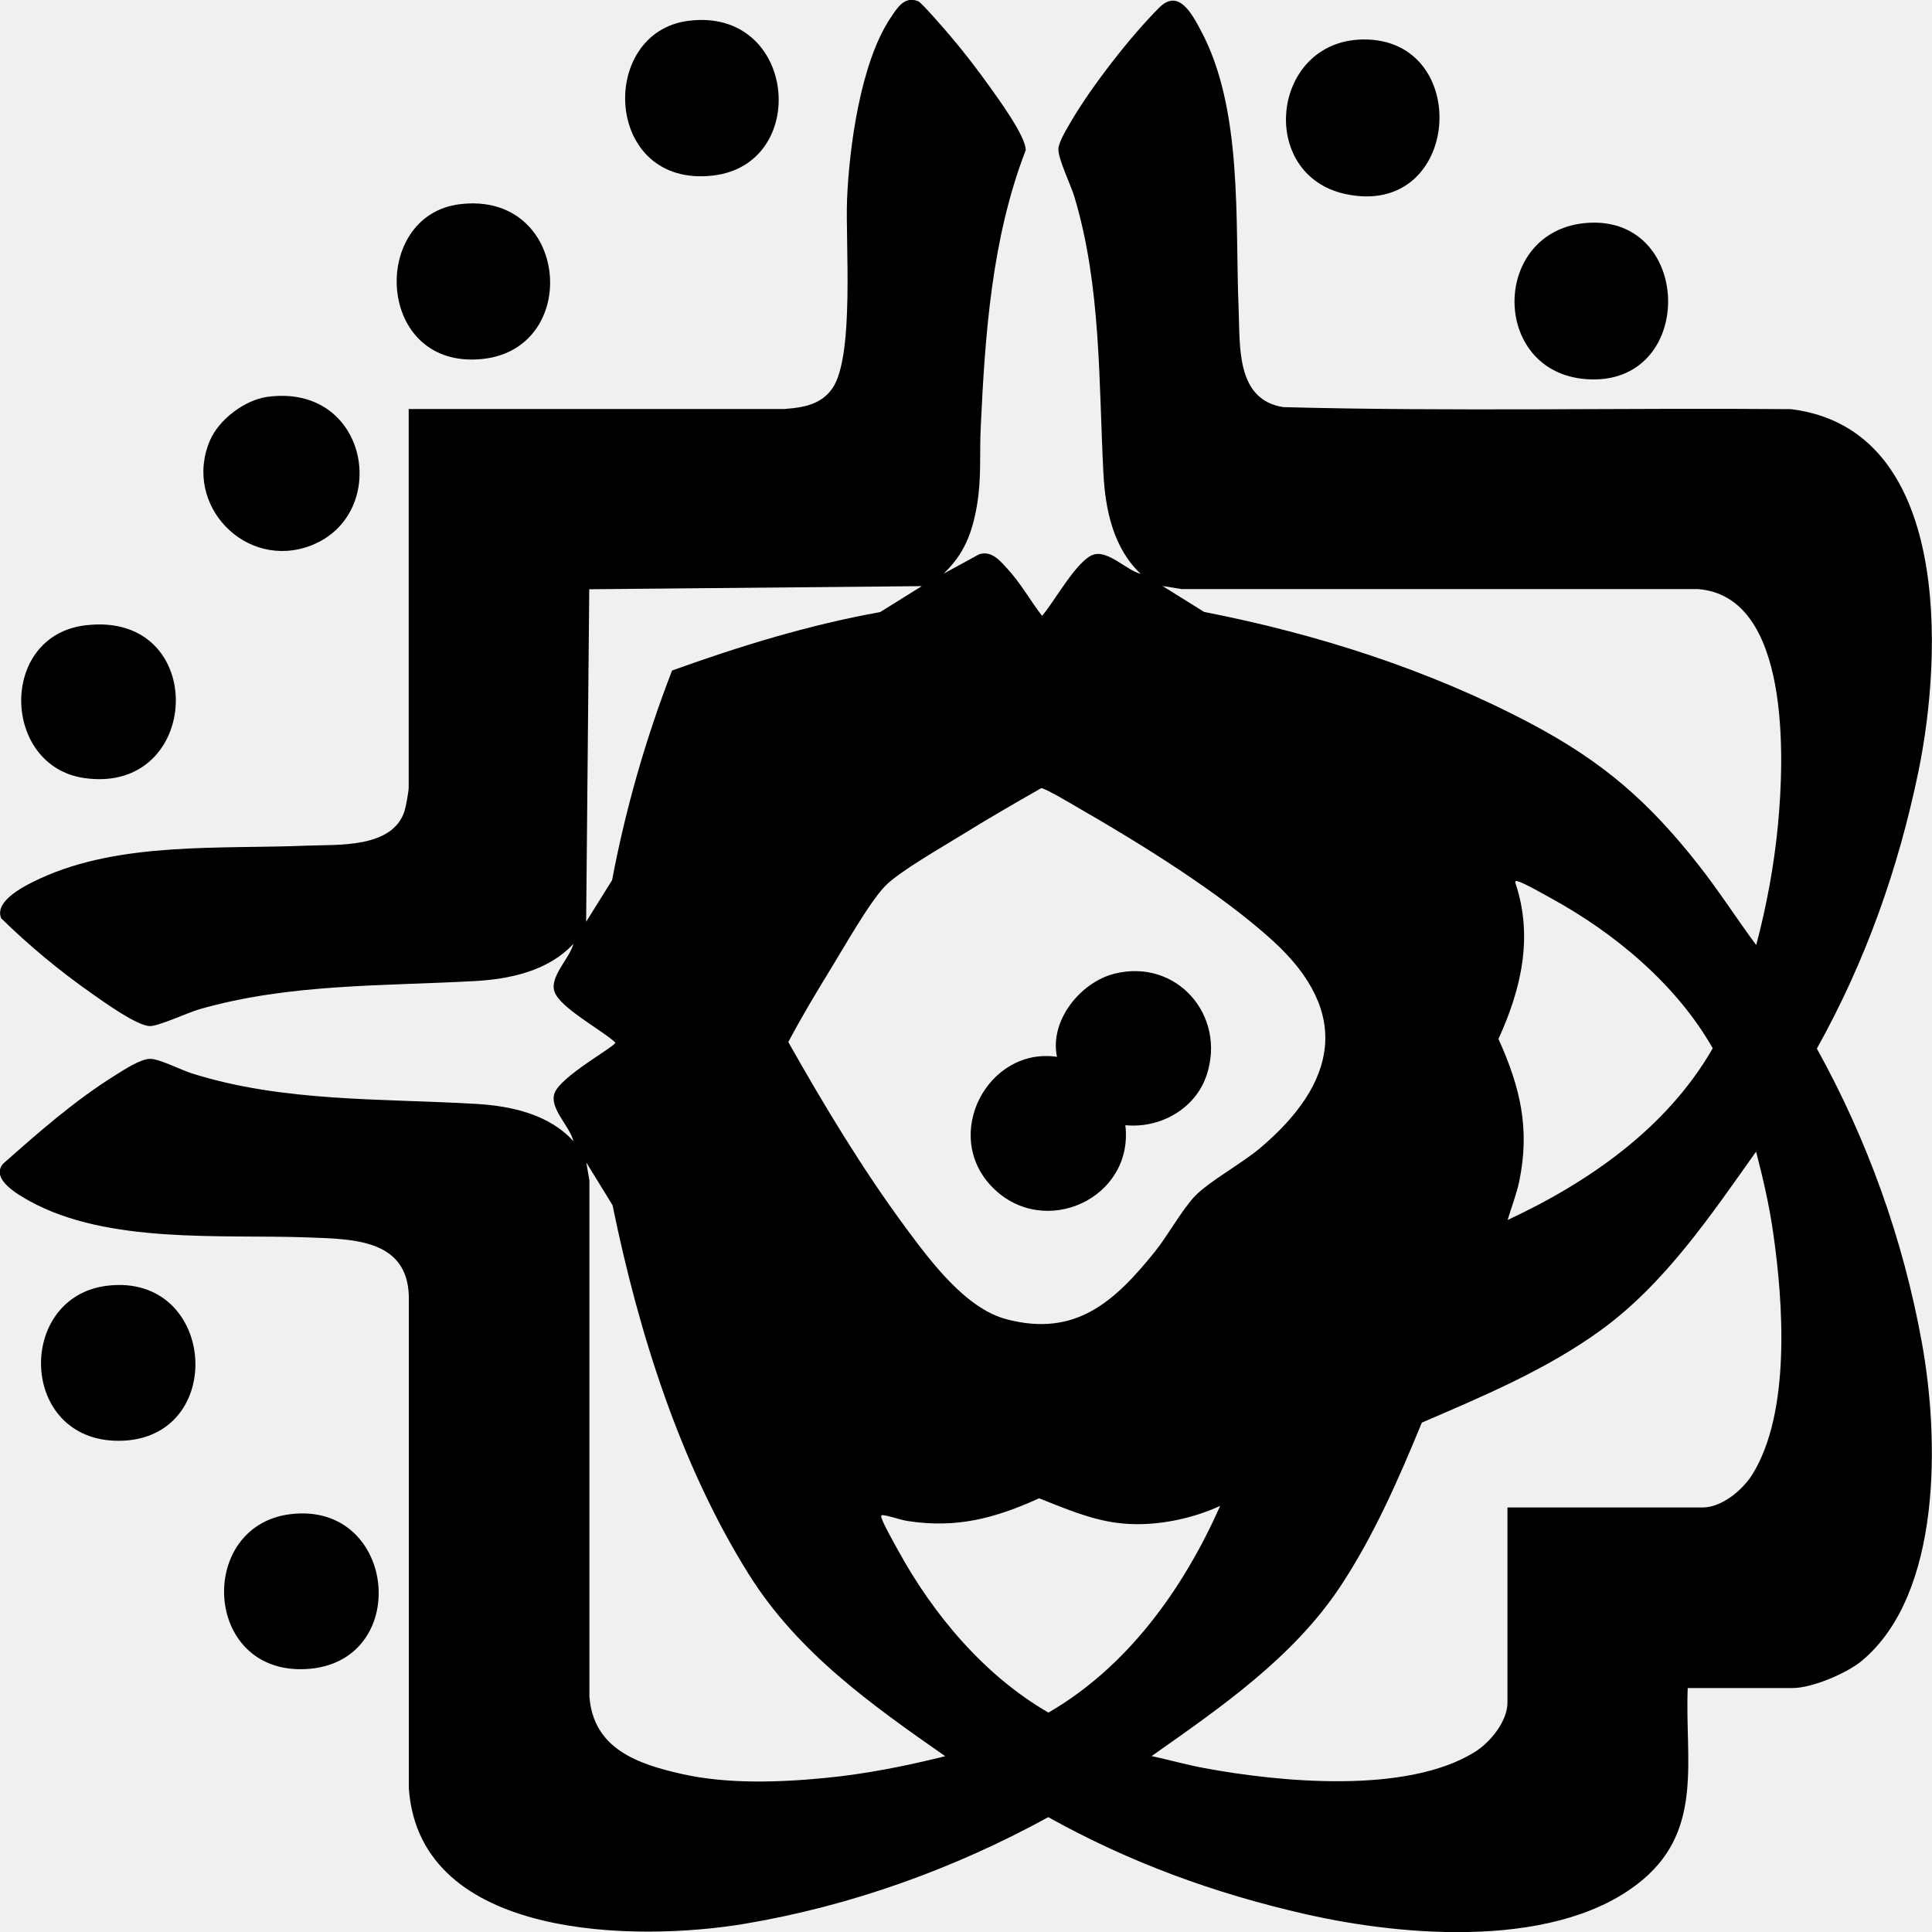
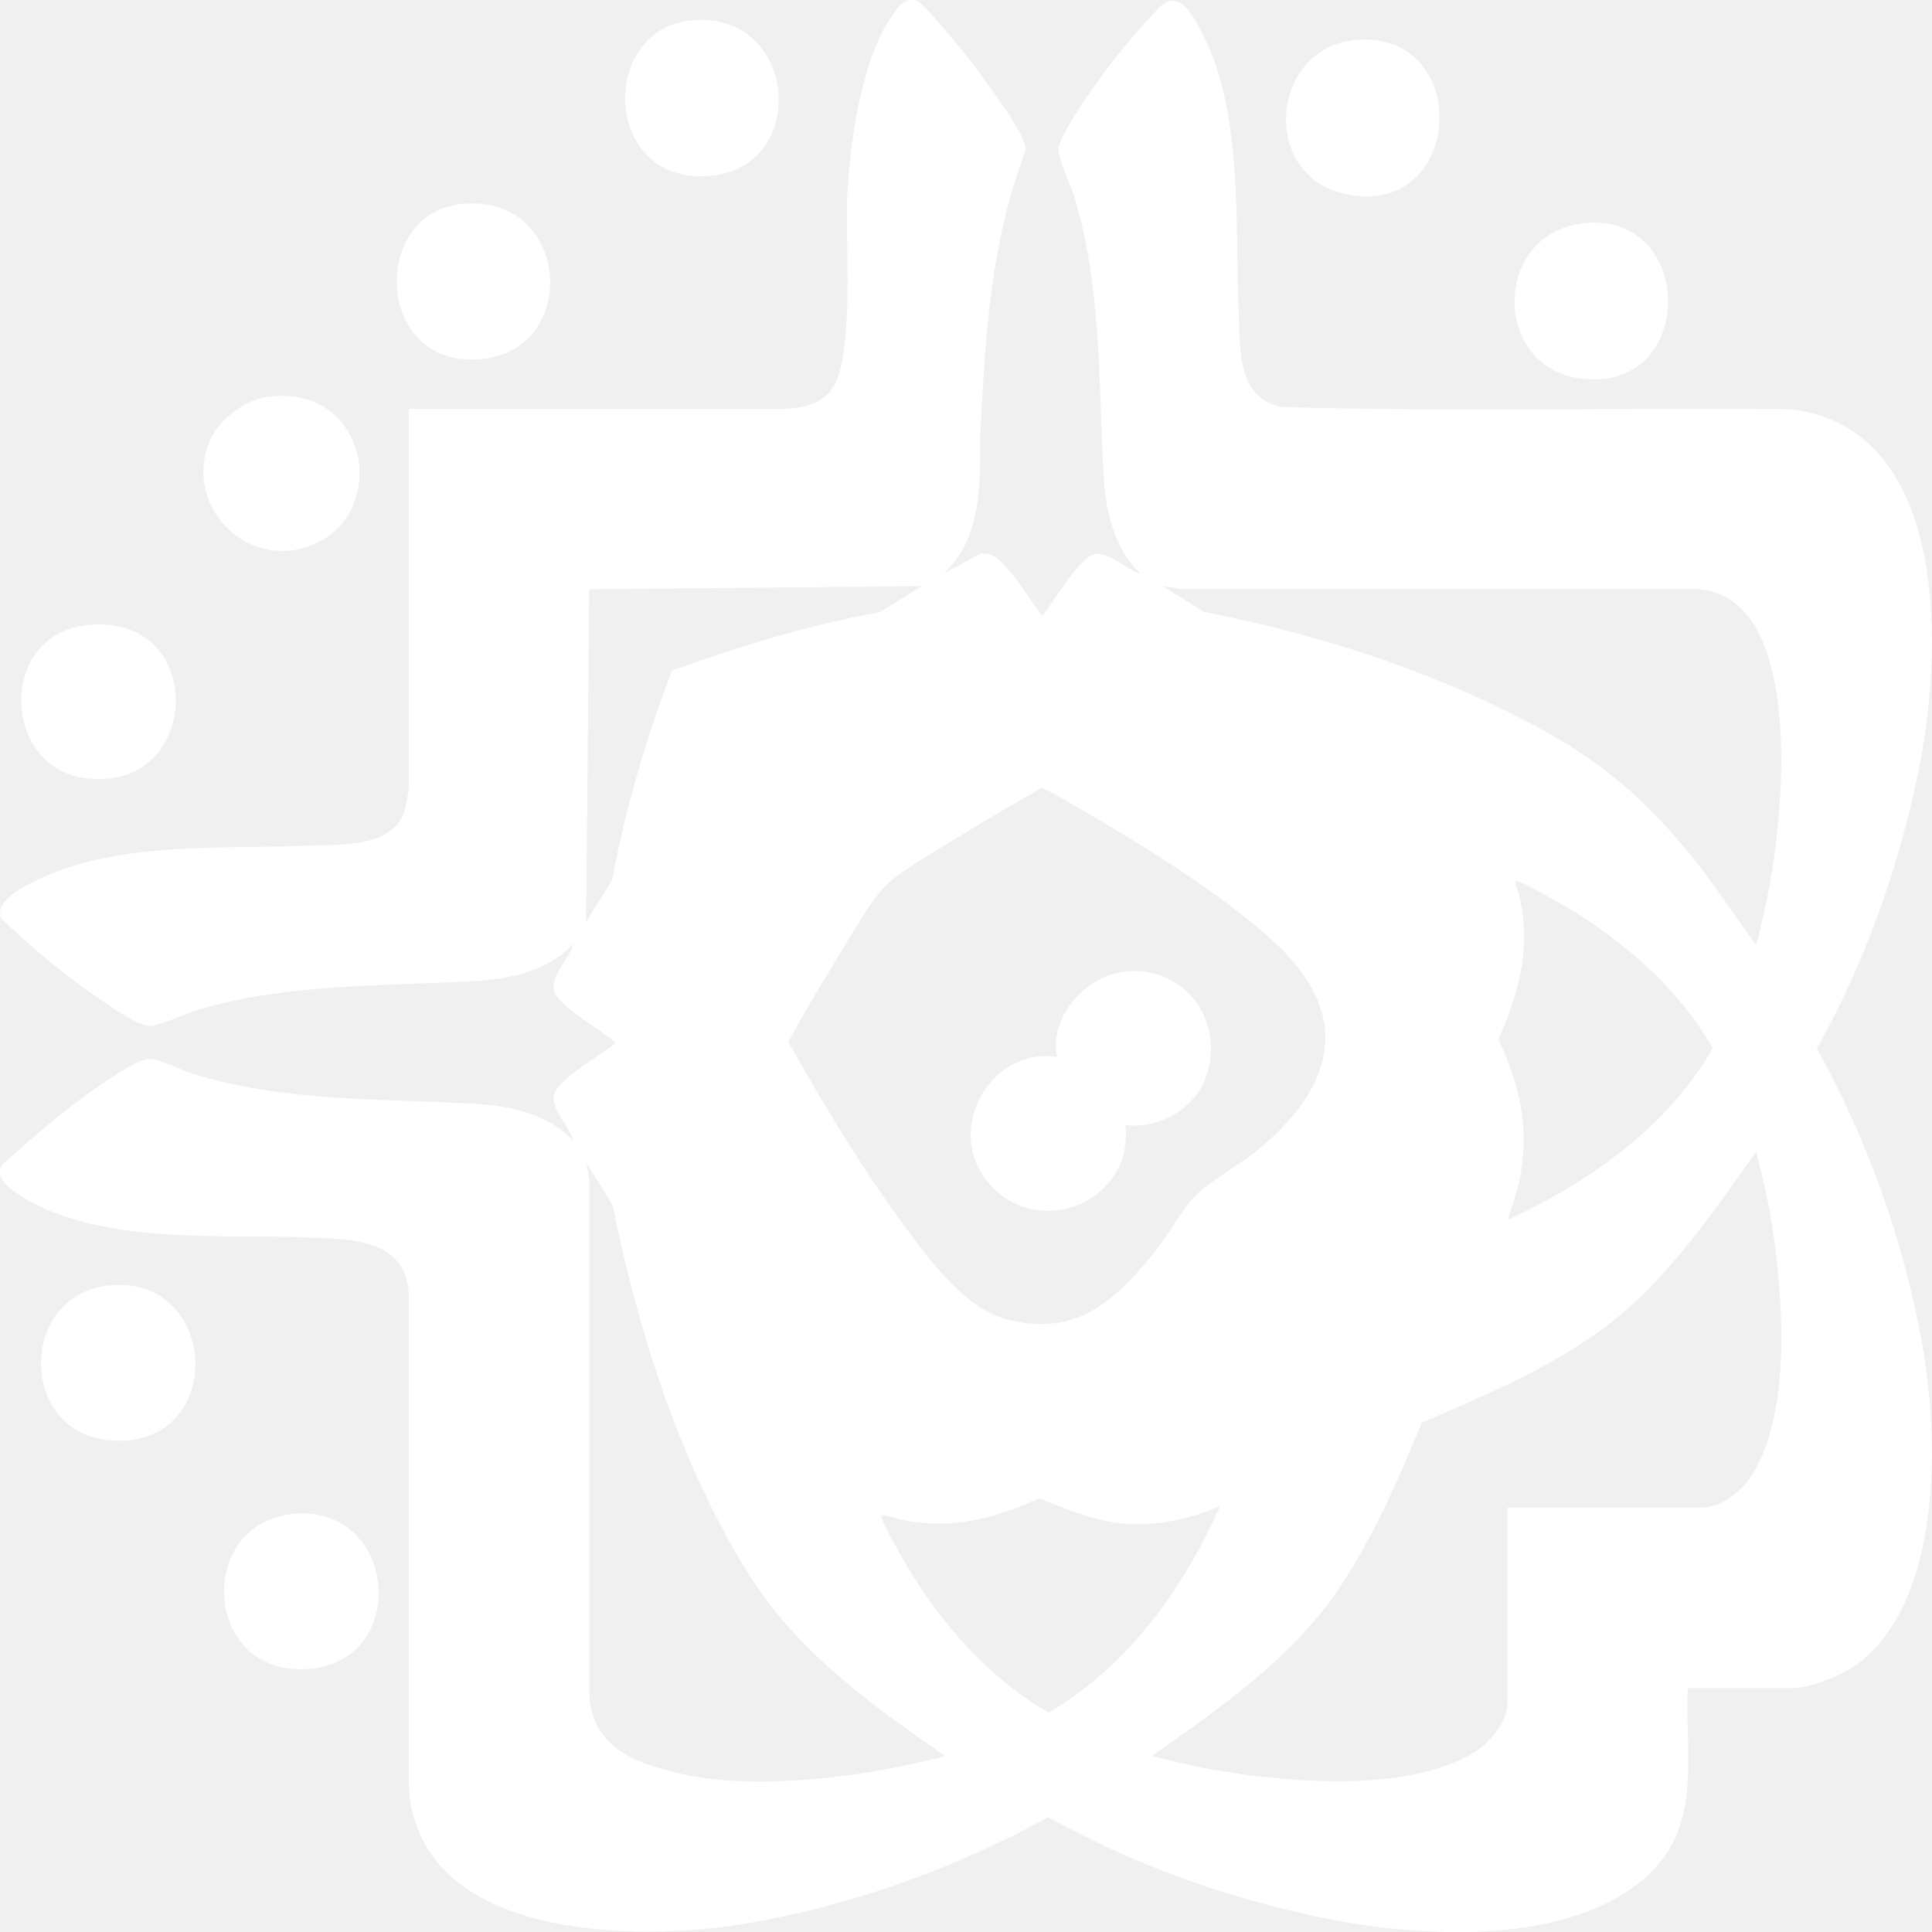
<svg xmlns="http://www.w3.org/2000/svg" id="Layer_1" data-name="Layer 1" viewBox="0 0 124.33 124.32">
-   <path d="M50.57,26.31c1.16-.08,2.29-.3,2.99-1.31,1.44-2.05.84-9.41.95-12.15.14-3.42.88-8.84,2.8-11.7.42-.63.89-1.43,1.78-1.07.22.09,1.74,1.85,2.02,2.18.88,1.03,1.79,2.21,2.58,3.32.58.81,2.32,3.19,2.32,4.08-2.19,5.67-2.62,11.86-2.9,17.9-.08,1.73.06,3.2-.24,4.96s-.82,3.14-2.15,4.4l2.29-1.25c.8-.25,1.32.39,1.8.91.86.92,1.48,2.06,2.25,3.05.76-.85,2.28-3.67,3.35-3.95.94-.25,2.09,1.02,3,1.25-1.75-1.63-2.28-4.12-2.4-6.44-.31-5.93-.14-12.07-1.87-17.83-.23-.76-1.05-2.44-1.03-3.07.02-.48.6-1.4.86-1.85,1.31-2.22,3.81-5.44,5.64-7.26,1.24-1.23,2.1.42,2.65,1.45,2.75,5.09,2.21,12.33,2.45,17.95.1,2.35-.2,5.85,2.88,6.32,10.87.29,21.78.04,32.67.13,10.29,1.28,9.76,15.74,8.2,23.3-1.3,6.3-3.41,12.24-6.54,17.85,3.26,5.88,5.56,12.29,6.76,18.93,1.1,6.05,1.33,16.14-3.87,20.47-.98.81-3.19,1.75-4.45,1.75h-6.75c-.19,4.53,1.02,9-2.85,12.3-5.34,4.54-15.36,3.71-21.75,2.25-5.85-1.33-11.31-3.32-16.55-6.24-6.05,3.32-12.69,5.71-19.53,6.86s-20.94,1.11-21.62-8.72v-31.3c.12-4.04-3.49-4.04-6.55-4.15-5.56-.2-12.82.44-17.86-2.34-.72-.4-2.54-1.42-1.7-2.4,2.28-2.02,4.61-4.07,7.21-5.69.57-.35,1.6-1.05,2.25-1.06.58-.01,2,.72,2.67.93,5.9,1.87,12.24,1.61,18.33,1.97,2.24.13,4.7.68,6.24,2.4-.22-.96-1.55-2.1-1.22-3.07.37-1.11,3.92-3.02,3.92-3.28-.85-.8-3.57-2.23-3.92-3.28-.32-.96.98-2.14,1.22-3.07-1.63,1.76-4.12,2.28-6.44,2.4-5.88.32-11.86.16-17.6,1.8-.74.21-2.65,1.1-3.21,1.09-.83,0-3.02-1.59-3.78-2.12-2.05-1.44-4-3.06-5.79-4.81-.5-1.15,1.65-2.17,2.49-2.56,5.17-2.39,11.62-1.89,17.18-2.12,1.97-.08,5.5.19,6.28-2.22.09-.29.27-1.25.27-1.53v-24.35h24.25ZM59.32,37.72l-21.4.2-.2,21.4,1.67-2.68c.87-4.6,2.17-9.13,3.86-13.49,4.36-1.57,8.82-2.94,13.39-3.76l2.68-1.67ZM113.02,60.81c.67-2.53,1.15-5.13,1.4-7.75.4-4.2.83-14.69-5.15-15.15h-33.21s-1.25-.2-1.25-.2l2.68,1.67c7.24,1.41,14.5,3.73,21.02,7.18,4.66,2.47,7.6,5.03,10.84,9.16,1.29,1.65,2.42,3.41,3.66,5.09ZM66.99,50.73c-1.74.99-3.47,1.99-5.16,3.04-1.21.75-3.98,2.33-4.86,3.24-1.03,1.06-2.64,3.93-3.49,5.31-.96,1.56-1.9,3.13-2.75,4.74,2.31,4.09,4.76,8.16,7.55,11.94,1.57,2.12,3.85,5.21,6.5,5.9,4.45,1.17,6.96-1.15,9.54-4.35.83-1.03,1.76-2.73,2.6-3.6.91-.93,3.01-2.09,4.15-3.05,4.93-4.15,5.95-8.7.85-13.35-3.34-3.05-8.52-6.26-12.47-8.53-.36-.21-2.25-1.34-2.46-1.3ZM97.02,78.51c5.24-2.44,10.27-5.94,13.2-11.05-2.33-4.1-6.31-7.42-10.43-9.67-.5-.27-1.65-.94-2.12-1.08-.13-.04-.19,0-.14.14,1.15,3.45.36,6.82-1.1,10.01,1.4,3.1,2.04,5.76,1.34,9.15-.18.86-.5,1.66-.75,2.5ZM97.02,97.01h12.55c1.23,0,2.57-1.12,3.19-2.11,2.5-4,2-11.11,1.34-15.63-.25-1.75-.65-3.46-1.09-5.16-2.92,4.11-5.89,8.53-10.03,11.52-3.5,2.53-7.54,4.22-11.48,5.92-1.48,3.6-3.09,7.29-5.25,10.55-3.05,4.59-7.7,7.78-12.14,10.91,1.13.24,2.24.56,3.38.77,4.9.91,13.03,1.69,17.41-1.03.99-.61,2.11-1.97,2.11-3.19v-12.55ZM60.82,113.01c-4.79-3.34-9.49-6.68-12.64-11.71-4.42-7.06-7.1-15.61-8.76-23.74l-1.69-2.75.2,1.15v33.21c.25,3.38,3.12,4.36,5.99,5s6.16.54,9.15.25c2.62-.25,5.21-.77,7.75-1.4ZM78.52,96.91c-1.99.91-4.46,1.38-6.64,1.09-1.76-.23-3.38-.94-5.01-1.58-2.84,1.29-5.33,1.95-8.47,1.46-.5-.08-1.09-.31-1.53-.37-.14-.02-.19,0-.15.15.13.43.82,1.65,1.08,2.12,2.26,4.13,5.56,8.06,9.67,10.43,5.1-2.95,8.7-7.99,11.05-13.3Z" />
-   <path d="M102.2,14.34c6.83-.43,6.94,10.58-.12,10.06-6.22-.46-6.13-9.66.12-10.06Z" />
-   <path d="M87.7,2.54c7.11-.1,6.36,11.54-1.1,9.95-5.72-1.22-4.81-9.86,1.1-9.95Z" />
-   <path d="M18.7,97.44c6.89-.83,7.84,9.63.97,9.97-6.62.33-7.02-9.24-.97-9.97Z" />
-   <path d="M6.9,82.74c7.07-.85,7.77,9.93.77,9.98-6.48.04-6.66-9.27-.77-9.98Z" />
-   <path d="M44.3,1.34c6.97-.89,7.89,9.25,1.56,9.96-7.02.79-7.4-9.22-1.56-9.96Z" />
-   <path d="M5.5,40.24c7.98-.96,7.55,10.93-.08,9.83-5.32-.77-5.52-9.16.08-9.83Z" />
-   <path d="M29.6,13.14c7.04-.85,7.85,9.28,1.46,9.96-6.91.73-7.29-9.26-1.46-9.96Z" />
-   <path d="M17.2,25.54c6.54-.89,7.96,7.53,2.85,9.55-4.21,1.66-8.31-2.59-6.54-6.74.57-1.35,2.24-2.61,3.69-2.81Z" />
-   <path d="M72.42,72.41c.56,4.72-5.24,7.36-8.55,4s-.3-9.05,4.15-8.4c-.49-2.32,1.5-4.8,3.7-5.35,3.99-1,7.21,2.68,5.93,6.53-.72,2.17-2.99,3.44-5.23,3.22Z" />
+   <path fill="#FFFFFF" d="M50.57,26.31c1.16-.08,2.29-.3,2.99-1.31,1.44-2.05.84-9.41.95-12.15.14-3.42.88-8.84,2.8-11.7.42-.63.89-1.43,1.78-1.07.22.09,1.74,1.85,2.02,2.18.88,1.03,1.79,2.21,2.58,3.32.58.81,2.32,3.19,2.32,4.08-2.19,5.67-2.62,11.86-2.9,17.9-.08,1.73.06,3.2-.24,4.96s-.82,3.14-2.15,4.4l2.29-1.25c.8-.25,1.32.39,1.8.91.86.92,1.48,2.06,2.25,3.05.76-.85,2.28-3.67,3.35-3.95.94-.25,2.09,1.02,3,1.25-1.75-1.63-2.28-4.12-2.4-6.44-.31-5.93-.14-12.07-1.87-17.83-.23-.76-1.05-2.44-1.03-3.07.02-.48.6-1.4.86-1.85,1.31-2.22,3.81-5.44,5.64-7.26,1.24-1.23,2.1.42,2.65,1.45,2.75,5.09,2.21,12.33,2.45,17.95.1,2.35-.2,5.85,2.88,6.32,10.87.29,21.78.04,32.67.13,10.29,1.28,9.76,15.74,8.2,23.3-1.3,6.3-3.41,12.24-6.54,17.85,3.26,5.88,5.56,12.29,6.76,18.93,1.1,6.05,1.33,16.14-3.87,20.47-.98.81-3.19,1.75-4.45,1.75h-6.75c-.19,4.53,1.02,9-2.85,12.3-5.34,4.54-15.36,3.71-21.75,2.25-5.85-1.33-11.31-3.32-16.55-6.24-6.05,3.32-12.69,5.71-19.53,6.86s-20.94,1.11-21.62-8.72v-31.3c.12-4.04-3.49-4.04-6.55-4.15-5.56-.2-12.82.44-17.86-2.34-.72-.4-2.54-1.42-1.7-2.4,2.28-2.02,4.61-4.07,7.21-5.69.57-.35,1.6-1.05,2.25-1.06.58-.01,2,.72,2.67.93,5.9,1.87,12.24,1.61,18.33,1.97,2.24.13,4.7.68,6.24,2.4-.22-.96-1.55-2.1-1.22-3.07.37-1.11,3.92-3.02,3.92-3.28-.85-.8-3.57-2.23-3.92-3.28-.32-.96.98-2.14,1.22-3.07-1.63,1.76-4.12,2.28-6.44,2.4-5.88.32-11.86.16-17.6,1.8-.74.21-2.65,1.1-3.21,1.09-.83,0-3.02-1.59-3.78-2.12-2.05-1.44-4-3.06-5.79-4.81-.5-1.15,1.65-2.17,2.49-2.56,5.17-2.39,11.62-1.89,17.18-2.12,1.97-.08,5.5.19,6.28-2.22.09-.29.27-1.25.27-1.53v-24.35h24.25ZM59.32,37.72l-21.4.2-.2,21.4,1.67-2.68c.87-4.6,2.17-9.13,3.86-13.49,4.36-1.57,8.82-2.94,13.39-3.76l2.68-1.67ZM113.02,60.81c.67-2.53,1.15-5.13,1.4-7.75.4-4.2.83-14.69-5.15-15.15h-33.21s-1.25-.2-1.25-.2l2.68,1.67c7.24,1.41,14.5,3.73,21.02,7.18,4.66,2.47,7.6,5.03,10.84,9.16,1.29,1.65,2.42,3.41,3.66,5.09ZM66.99,50.73c-1.74.99-3.47,1.99-5.16,3.04-1.21.75-3.98,2.33-4.86,3.24-1.03,1.06-2.64,3.93-3.49,5.31-.96,1.56-1.9,3.13-2.75,4.74,2.31,4.09,4.76,8.16,7.55,11.94,1.57,2.12,3.85,5.21,6.5,5.9,4.45,1.17,6.96-1.15,9.54-4.35.83-1.03,1.76-2.73,2.6-3.6.91-.93,3.01-2.09,4.15-3.05,4.93-4.15,5.95-8.7.85-13.35-3.34-3.05-8.52-6.26-12.47-8.53-.36-.21-2.25-1.34-2.46-1.3ZM97.02,78.51c5.24-2.44,10.27-5.94,13.2-11.05-2.33-4.1-6.31-7.42-10.43-9.67-.5-.27-1.65-.94-2.12-1.08-.13-.04-.19,0-.14.14,1.15,3.45.36,6.82-1.1,10.01,1.4,3.1,2.04,5.76,1.34,9.15-.18.86-.5,1.66-.75,2.5ZM97.02,97.01h12.55c1.23,0,2.57-1.12,3.19-2.11,2.5-4,2-11.11,1.34-15.63-.25-1.75-.65-3.46-1.09-5.16-2.92,4.11-5.89,8.53-10.03,11.52-3.5,2.53-7.54,4.22-11.48,5.92-1.48,3.6-3.09,7.29-5.25,10.55-3.05,4.59-7.7,7.78-12.14,10.91,1.13.24,2.24.56,3.38.77,4.9.91,13.03,1.69,17.41-1.03.99-.61,2.11-1.97,2.11-3.19v-12.55ZM60.82,113.01c-4.79-3.34-9.49-6.68-12.64-11.71-4.42-7.06-7.1-15.61-8.76-23.74l-1.69-2.75.2,1.15v33.21c.25,3.38,3.12,4.36,5.99,5s6.16.54,9.15.25c2.62-.25,5.21-.77,7.75-1.4ZM78.52,96.91c-1.99.91-4.46,1.38-6.64,1.09-1.76-.23-3.38-.94-5.01-1.58-2.84,1.29-5.33,1.95-8.47,1.46-.5-.08-1.09-.31-1.53-.37-.14-.02-.19,0-.15.15.13.43.82,1.65,1.08,2.12,2.26,4.13,5.56,8.06,9.67,10.43,5.1-2.95,8.7-7.99,11.05-13.3Z" />
+   <path fill="#FFFFFF" d="M102.2,14.34c6.83-.43,6.94,10.58-.12,10.06-6.22-.46-6.13-9.66.12-10.06Z" />
+   <path fill="#FFFFFF" d="M87.7,2.54c7.11-.1,6.36,11.54-1.1,9.95-5.72-1.22-4.81-9.86,1.1-9.95Z" />
+   <path fill="#FFFFFF" d="M18.7,97.44c6.89-.83,7.84,9.63.97,9.97-6.62.33-7.02-9.24-.97-9.97Z" />
+   <path fill="#FFFFFF" d="M6.9,82.74c7.07-.85,7.77,9.93.77,9.98-6.48.04-6.66-9.27-.77-9.98Z" />
+   <path fill="#FFFFFF" d="M44.3,1.34c6.97-.89,7.89,9.25,1.56,9.96-7.02.79-7.4-9.22-1.56-9.96Z" />
+   <path fill="#FFFFFF" d="M5.5,40.24c7.98-.96,7.55,10.93-.08,9.83-5.32-.77-5.52-9.16.08-9.83Z" />
+   <path fill="#FFFFFF" d="M29.6,13.14c7.04-.85,7.85,9.28,1.46,9.96-6.91.73-7.29-9.26-1.46-9.96Z" />
+   <path fill="#FFFFFF" d="M17.2,25.54c6.54-.89,7.96,7.53,2.85,9.55-4.21,1.66-8.31-2.59-6.54-6.74.57-1.35,2.24-2.61,3.69-2.81Z" />
+   <path fill="#FFFFFF" d="M72.42,72.41c.56,4.72-5.24,7.36-8.55,4s-.3-9.05,4.15-8.4c-.49-2.32,1.5-4.8,3.7-5.35,3.99-1,7.21,2.68,5.93,6.53-.72,2.17-2.99,3.44-5.23,3.22Z" />
</svg>
